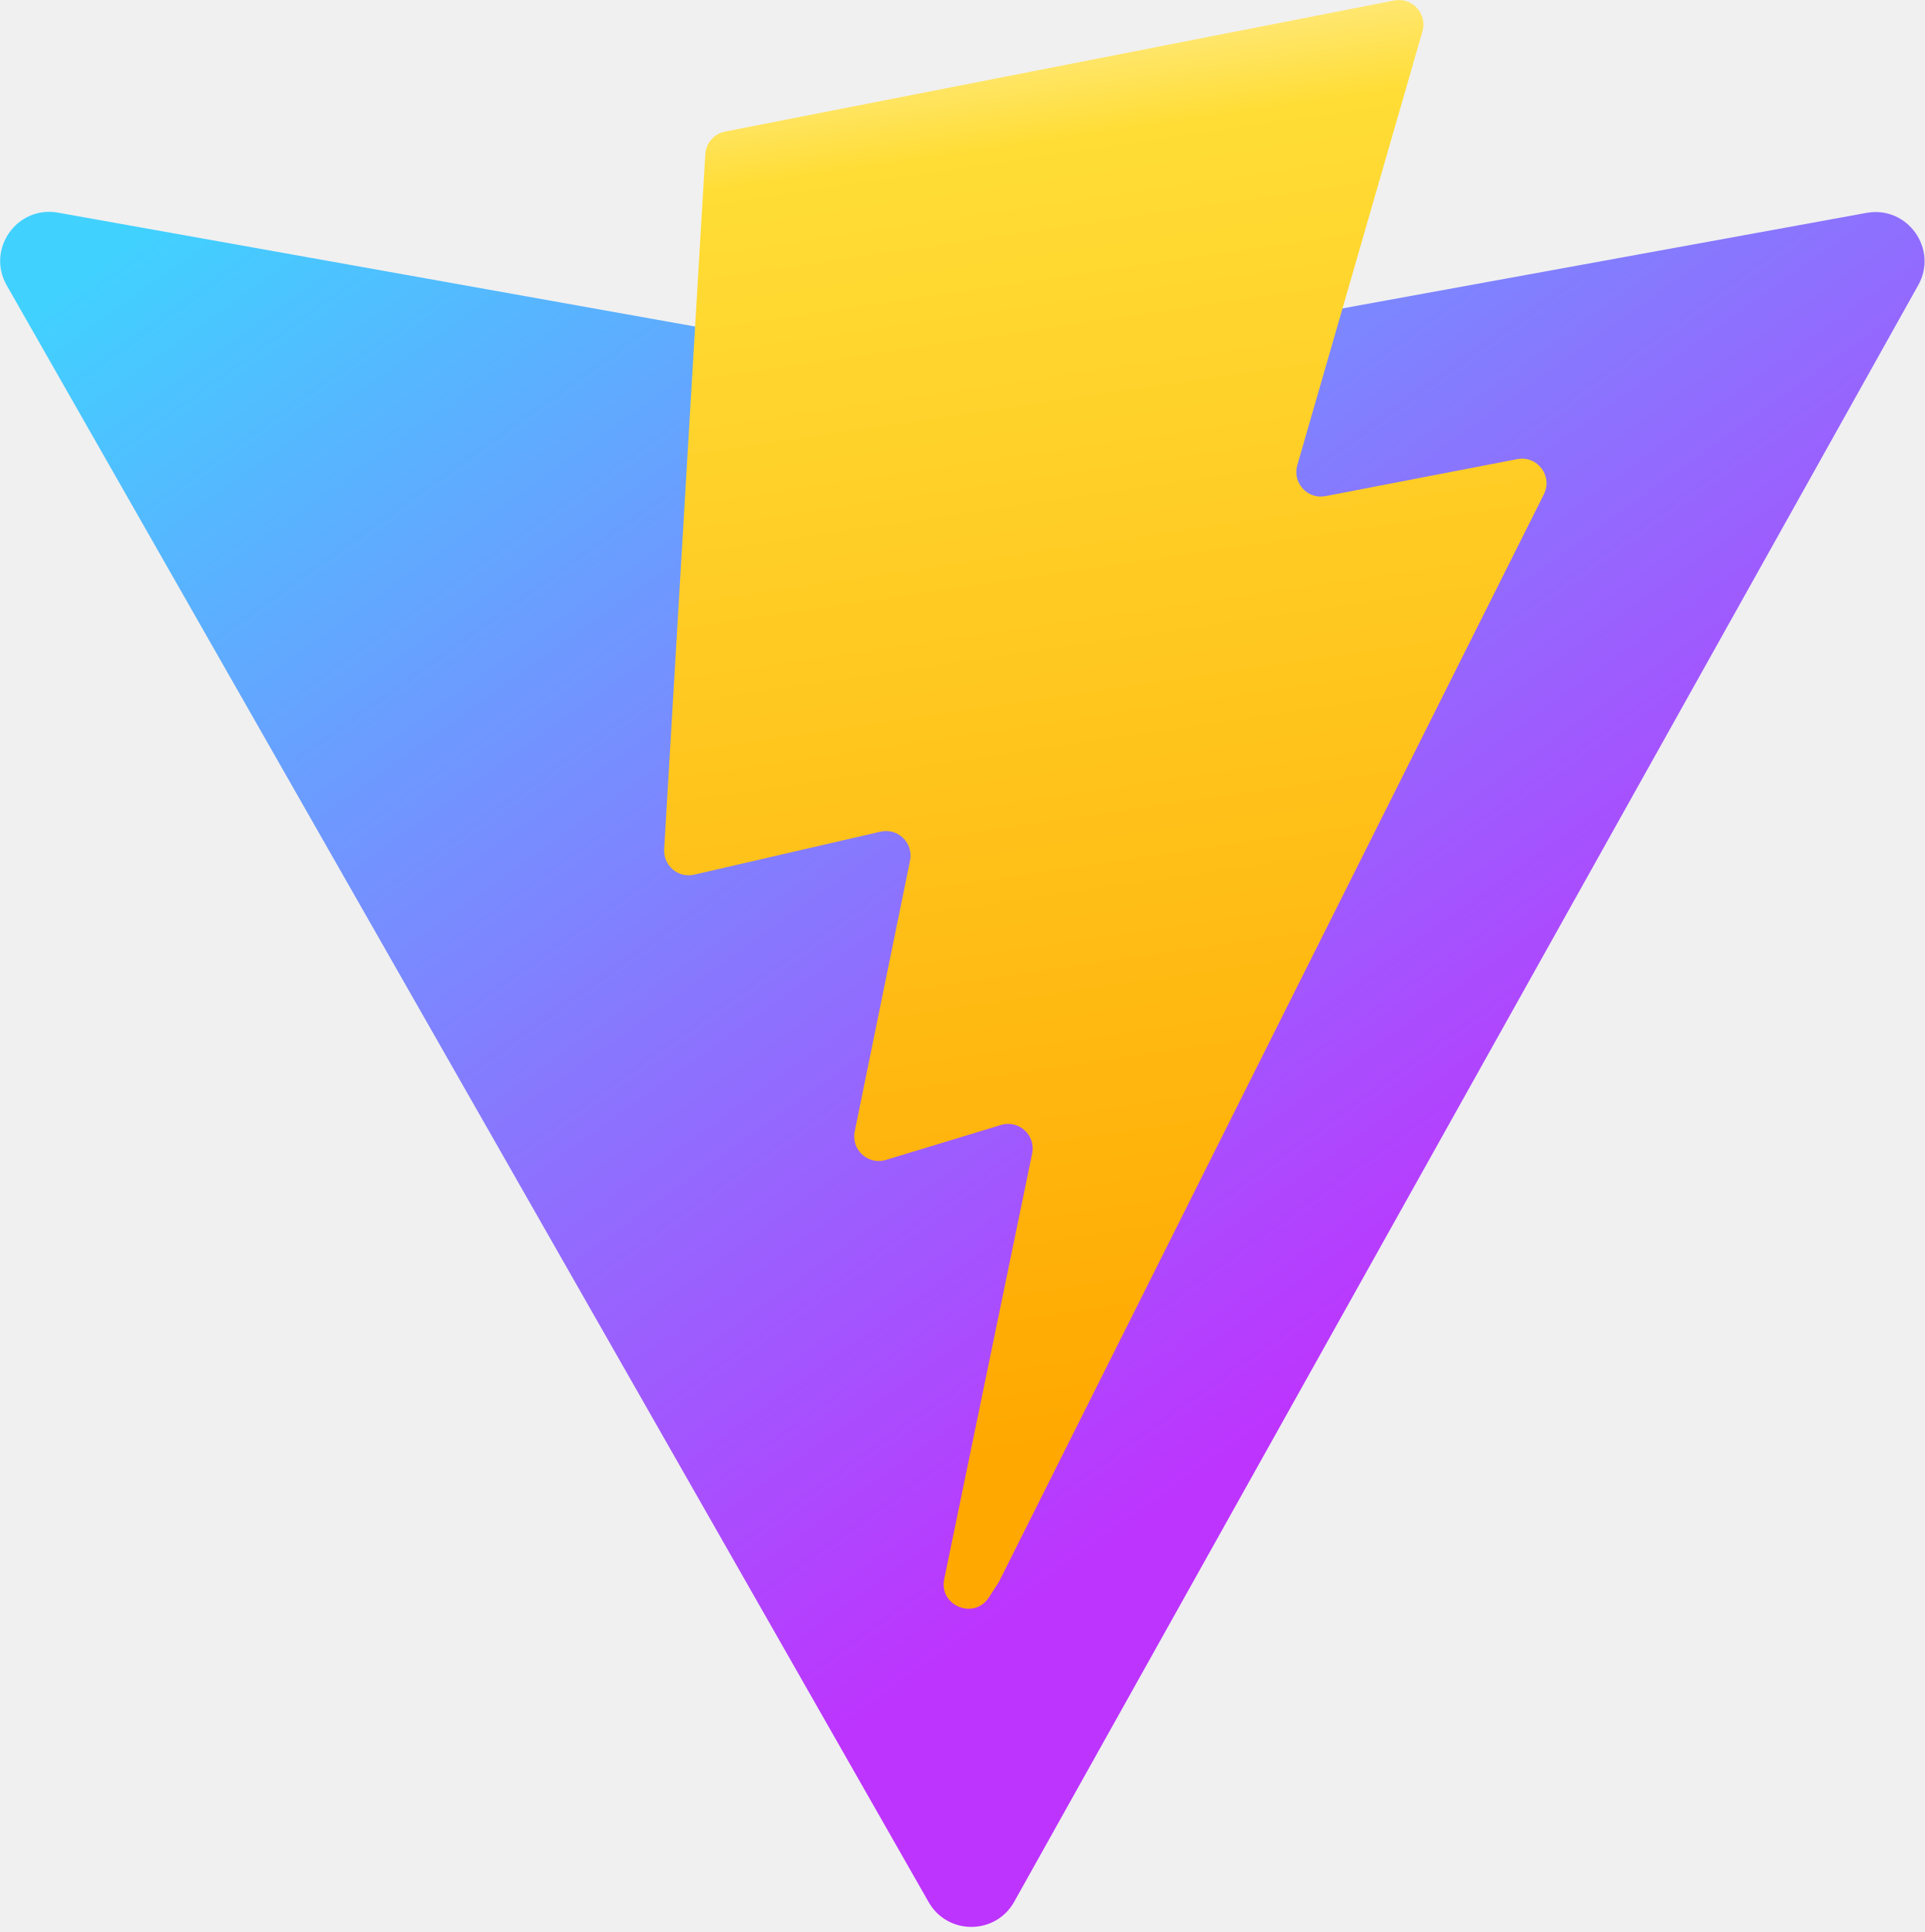
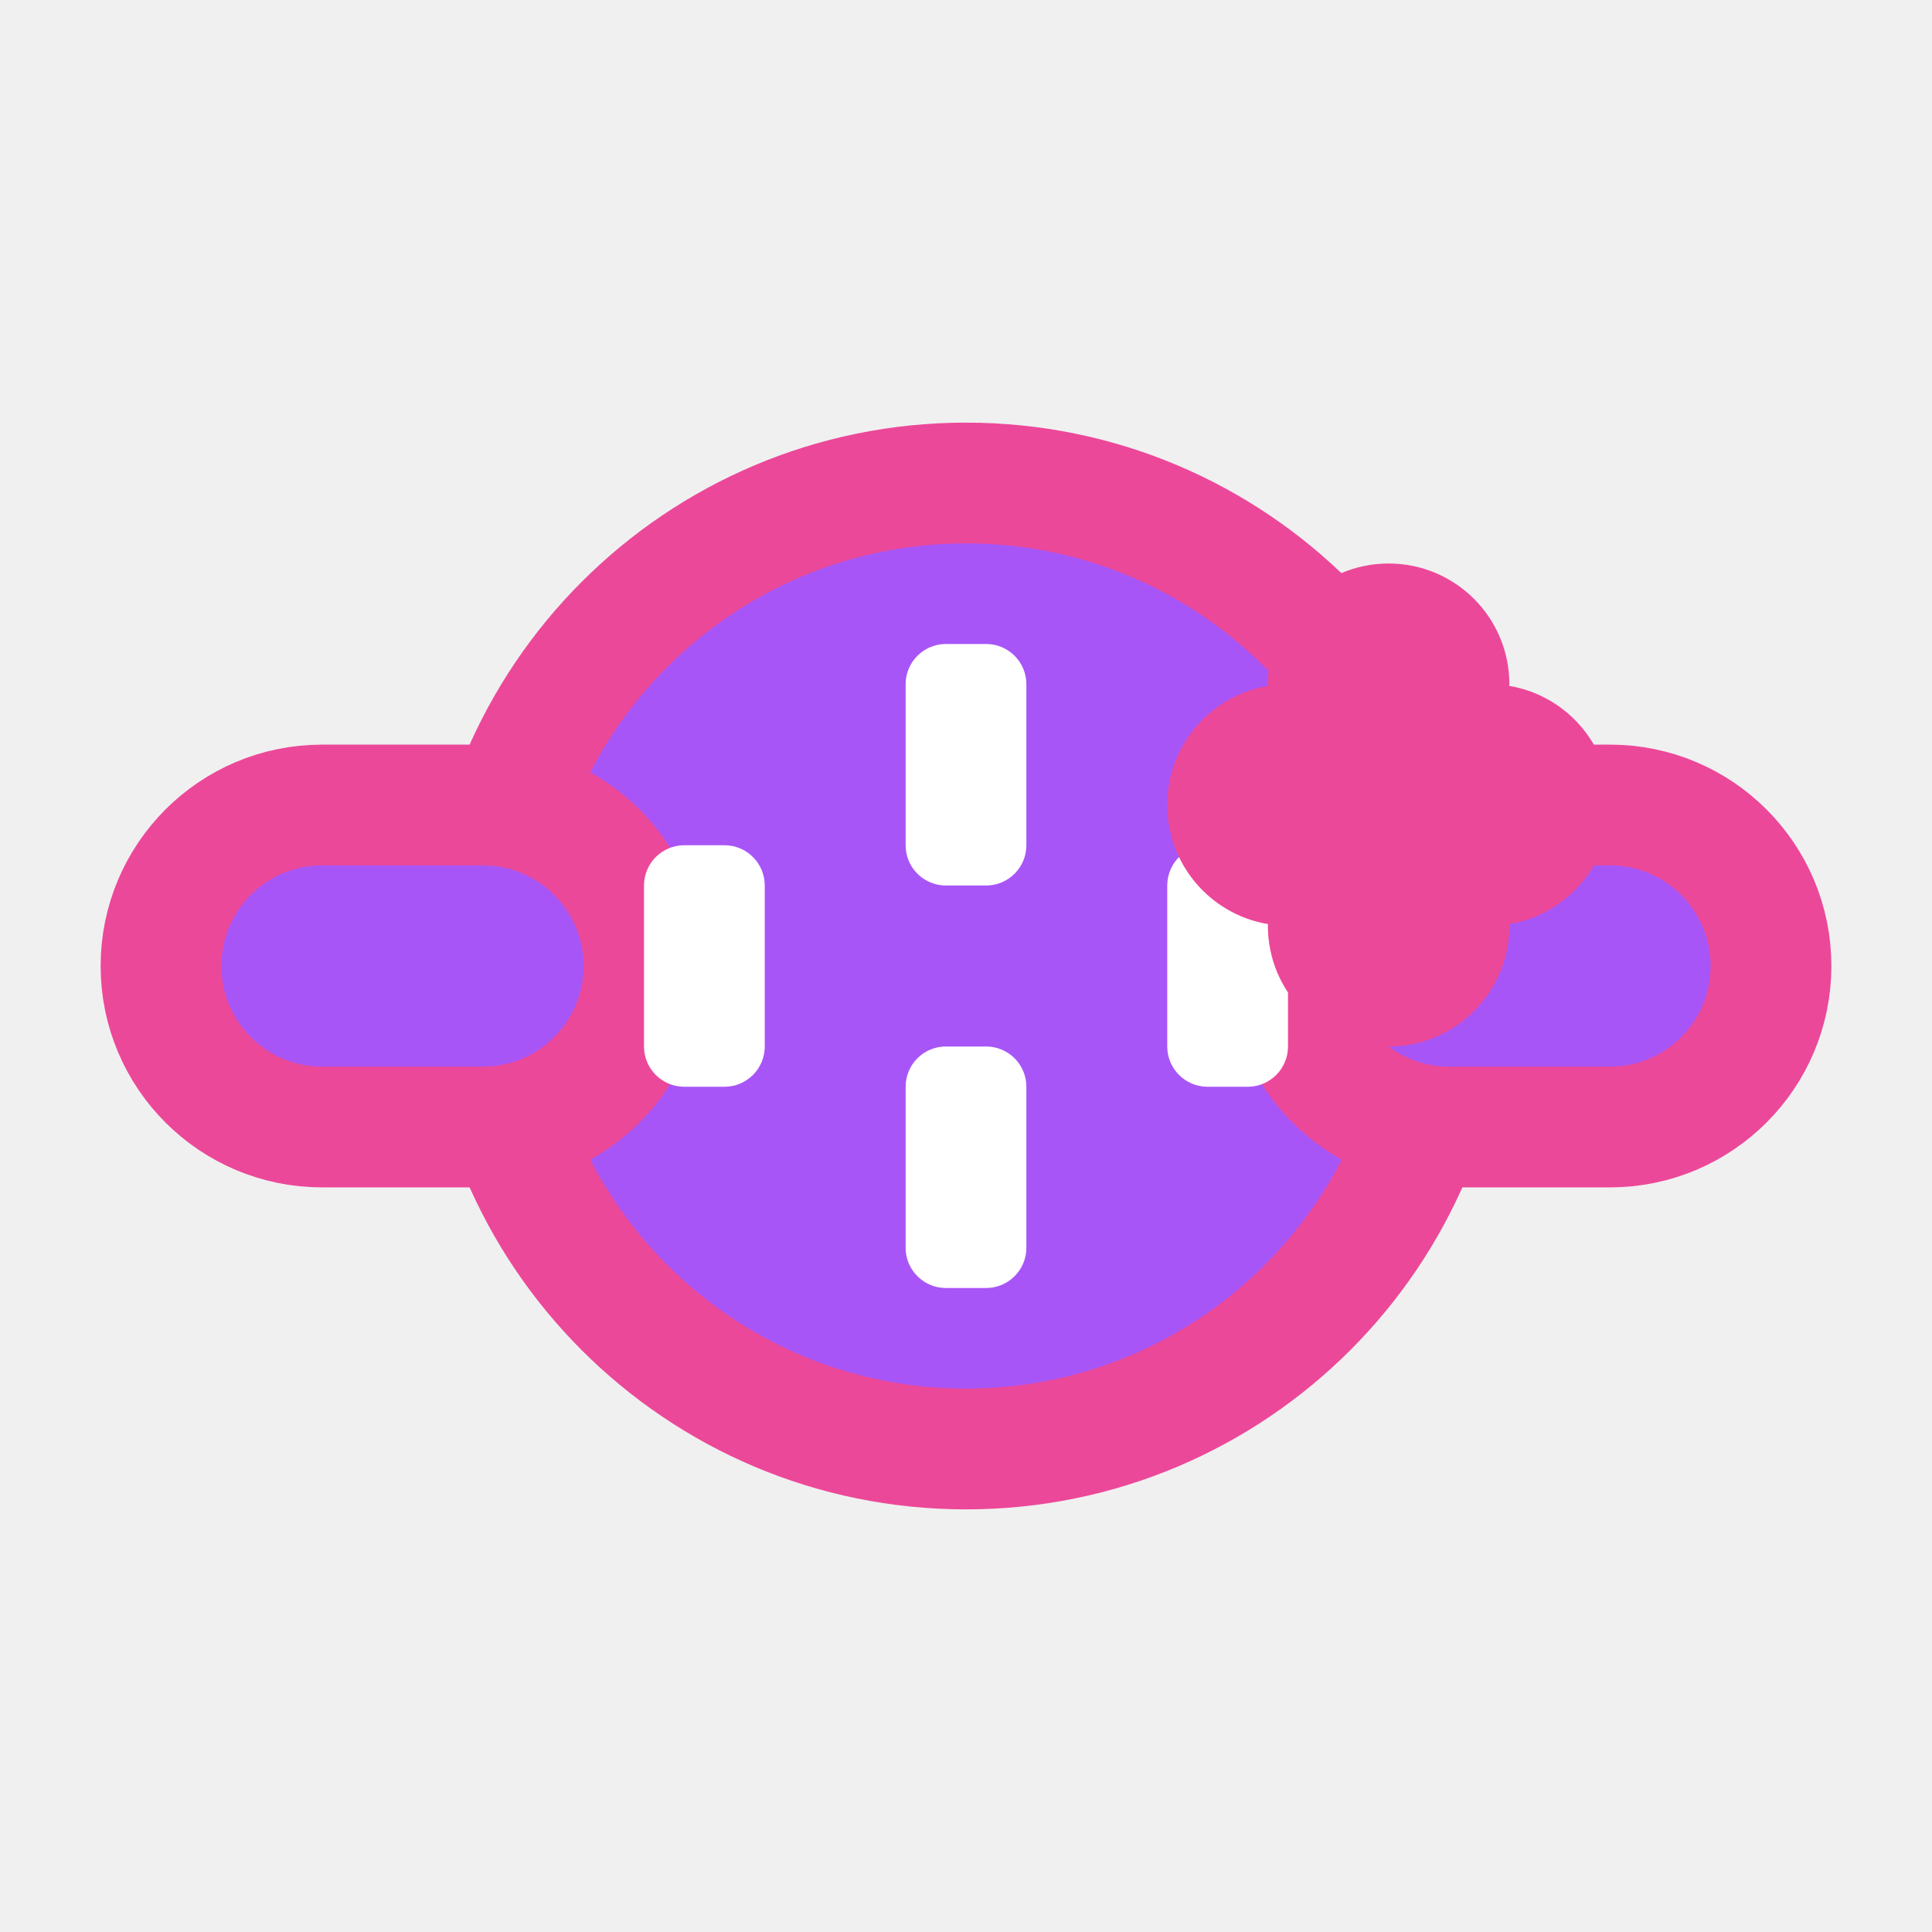
- <svg xmlns="http://www.w3.org/2000/svg" aria-hidden="true" role="img" class="iconify iconify--logos" width="31.88" height="32" preserveAspectRatio="xMidYMid meet" viewBox="0 0 256 257">
-   <defs>
-     <linearGradient id="IconifyId1813088fe1fbc01fb466" x1="-.828%" x2="57.636%" y1="7.652%" y2="78.411%">
-       <stop offset="0%" stop-color="#41D1FF" />
-       <stop offset="100%" stop-color="#BD34FE" />
-     </linearGradient>
-     <linearGradient id="IconifyId1813088fe1fbc01fb467" x1="43.376%" x2="50.316%" y1="2.242%" y2="89.03%">
-       <stop offset="0%" stop-color="#FFEA83" />
-       <stop offset="8.333%" stop-color="#FFDD35" />
-       <stop offset="100%" stop-color="#FFA800" />
-     </linearGradient>
-   </defs>
-   <path fill="url(#IconifyId1813088fe1fbc01fb466)" d="M255.153 37.938L134.897 252.976c-2.483 4.44-8.862 4.466-11.382.048L.875 37.958c-2.746-4.814 1.371-10.646 6.827-9.67l120.385 21.517a6.537 6.537 0 0 0 2.322-.004l117.867-21.483c5.438-.991 9.574 4.796 6.877 9.62Z" />
-   <path fill="url(#IconifyId1813088fe1fbc01fb467)" d="M185.432.063L96.44 17.501a3.268 3.268 0 0 0-2.634 3.014l-5.474 92.456a3.268 3.268 0 0 0 3.997 3.378l24.777-5.718c2.318-.535 4.413 1.507 3.936 3.838l-7.361 36.047c-.495 2.426 1.782 4.5 4.151 3.78l15.304-4.649c2.372-.72 4.652 1.36 4.15 3.788l-11.698 56.621c-.732 3.542 3.979 5.473 5.943 2.437l1.313-2.028l72.516-144.72c1.215-2.423-.88-5.186-3.54-4.672l-25.505 4.922c-2.396.462-4.435-1.77-3.759-4.114l16.646-57.705c.677-2.35-1.37-4.583-3.769-4.113Z" />
+ <svg xmlns="http://www.w3.org/2000/svg" viewBox="0 0 24 24" fill="none">
+   <path d="M6 12C6 8.686 8.686 6 12 6C15.314 6 18 8.686 18 12C18 15.314 15.314 18 12 18C8.686 18 6 15.314 6 12Z" fill="#a855f7" stroke="#ec4899" stroke-width="1.5" />
+   <rect x="2" y="10" width="6" height="4" rx="2" fill="#a855f7" stroke="#ec4899" stroke-width="1.5" />
+   <rect x="16" y="10" width="6" height="4" rx="2" fill="#a855f7" stroke="#ec4899" stroke-width="1.5" />
+   <rect x="8" y="10.5" width="1.5" height="3" rx="0.5" fill="#ffffff" />
+   <rect x="14.5" y="10.5" width="1.5" height="3" rx="0.5" fill="#ffffff" />
+   <rect x="11.25" y="8" width="1.5" height="3" rx="0.5" fill="#ffffff" />
+   <rect x="11.25" y="13" width="1.5" height="3" rx="0.5" fill="#ffffff" />
+   <circle cx="16" cy="10" r="1.5" fill="#ec4899" />
+   <circle cx="18.5" cy="10" r="1.5" fill="#ec4899" />
+   <circle cx="17.25" cy="8.5" r="1.5" fill="#ec4899" />
+   <circle cx="17.25" cy="11.5" r="1.5" fill="#ec4899" />
</svg>
